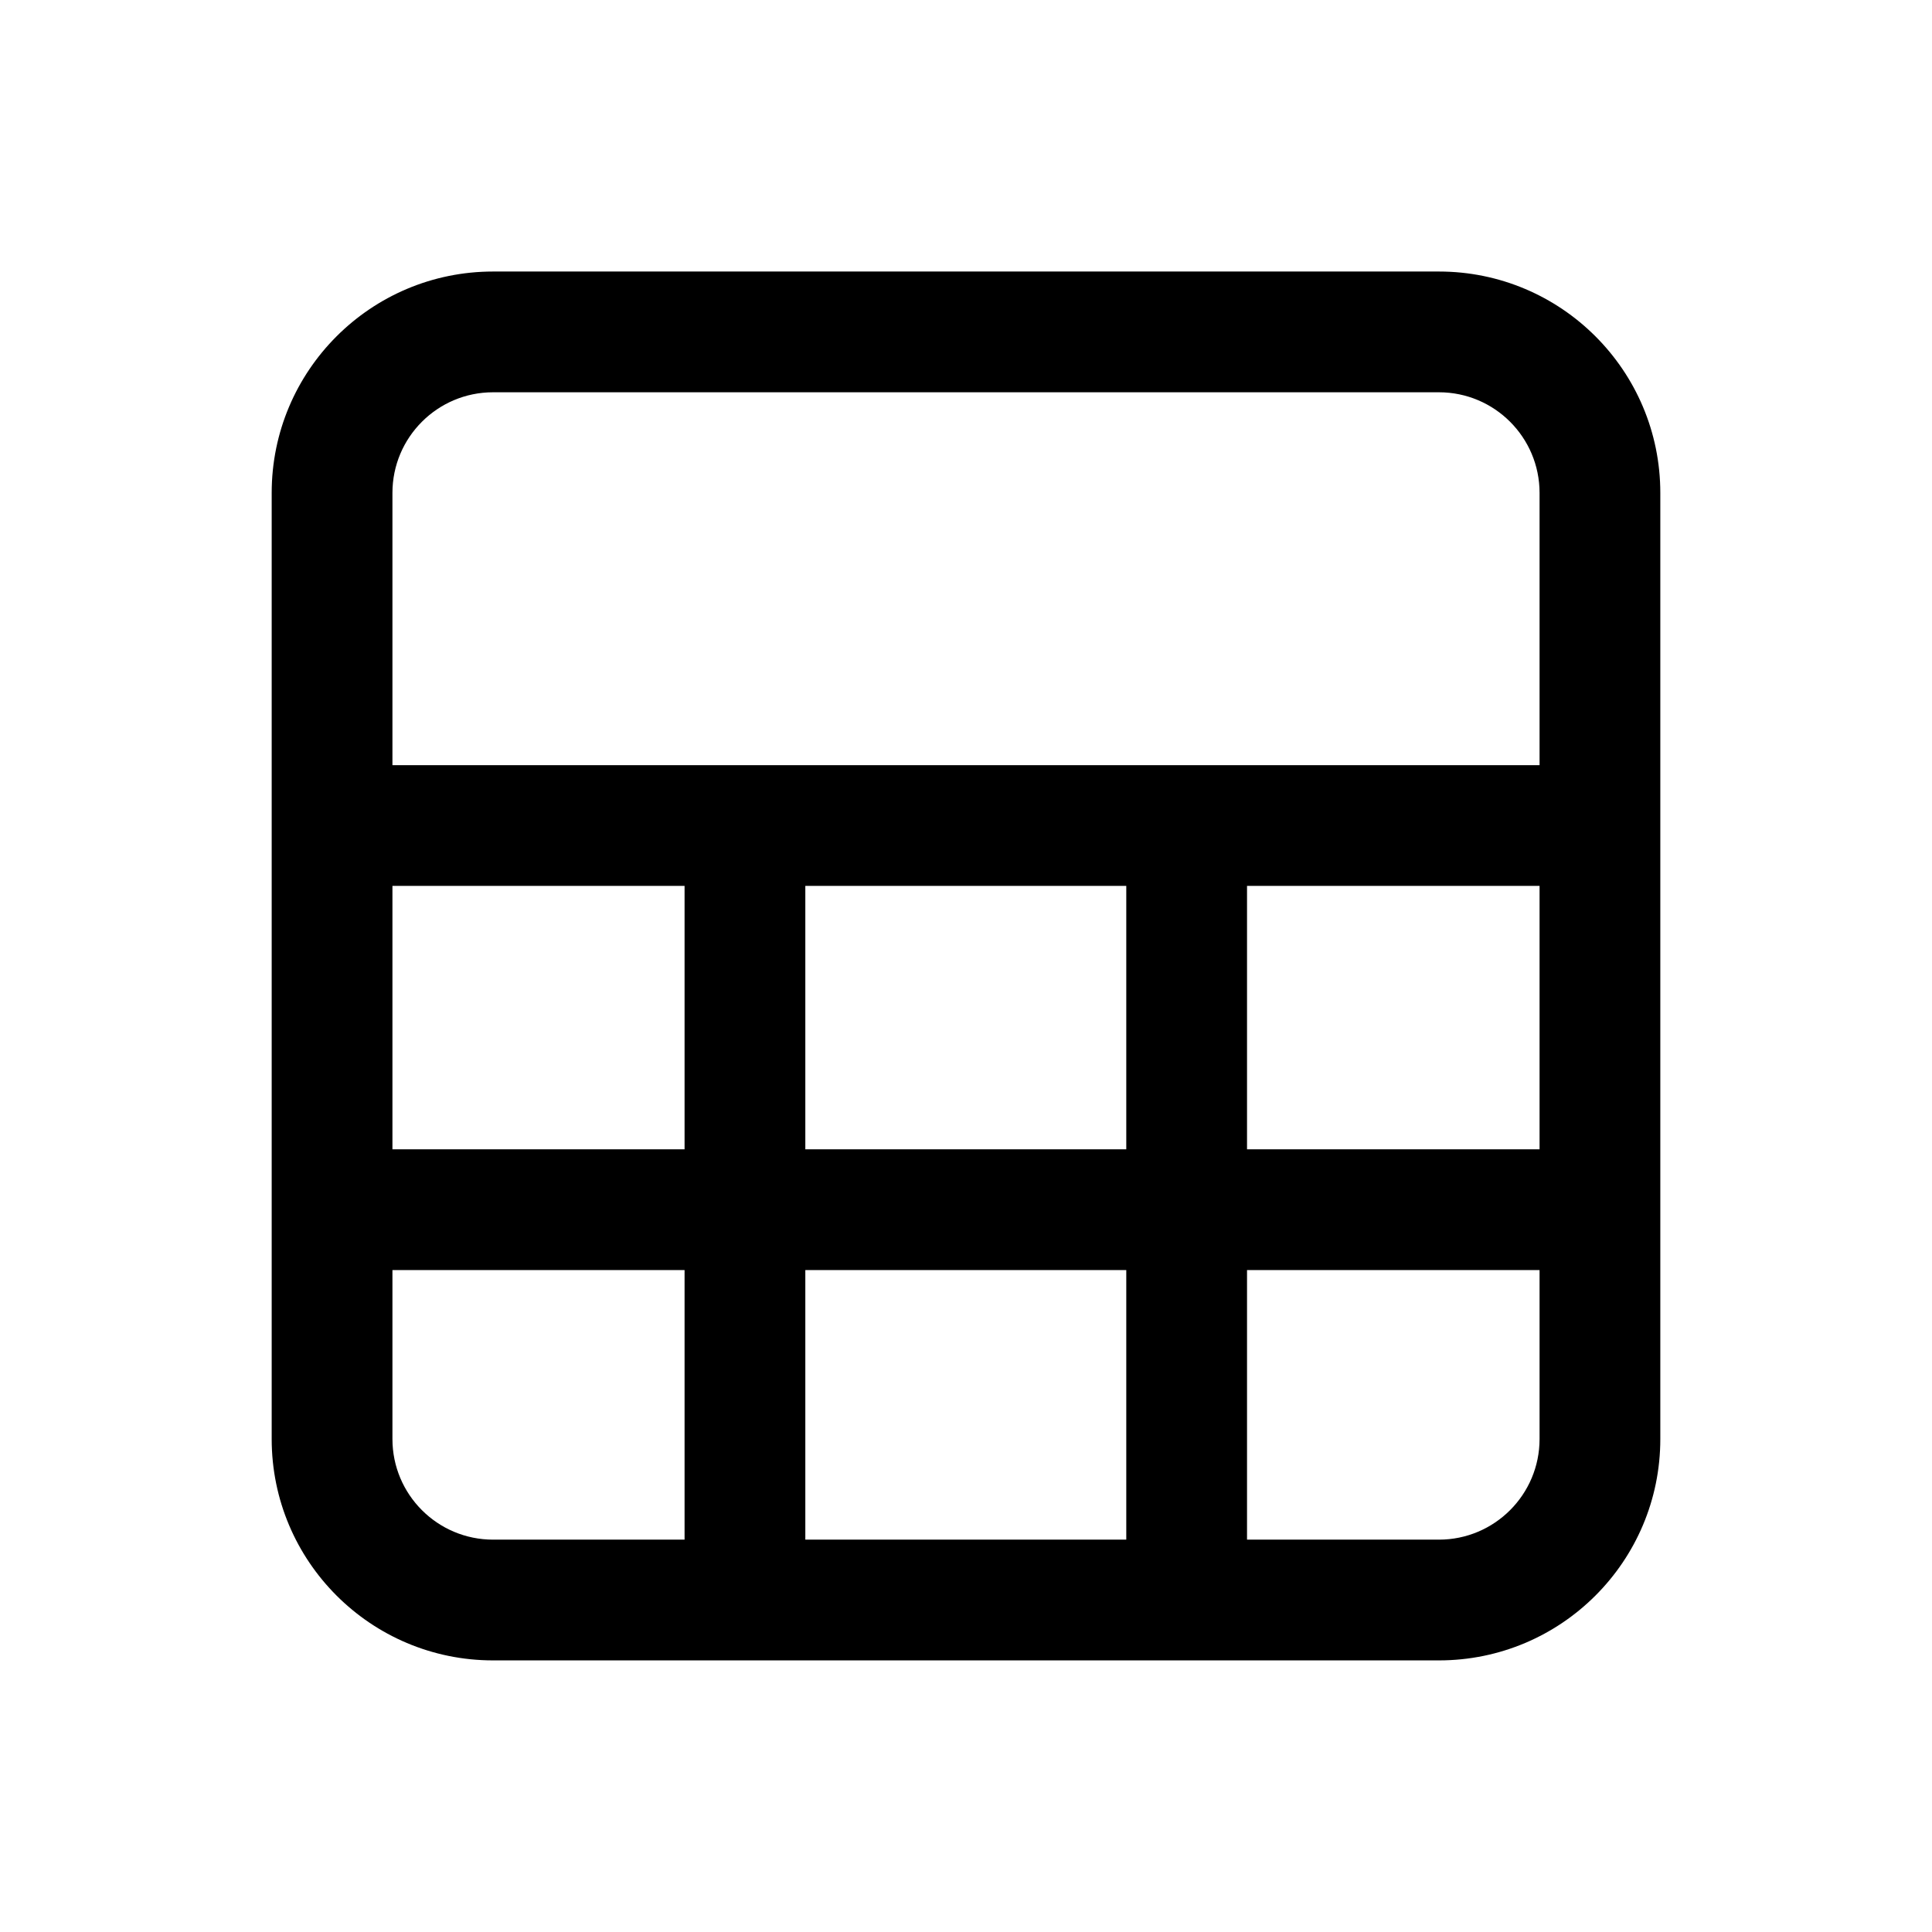
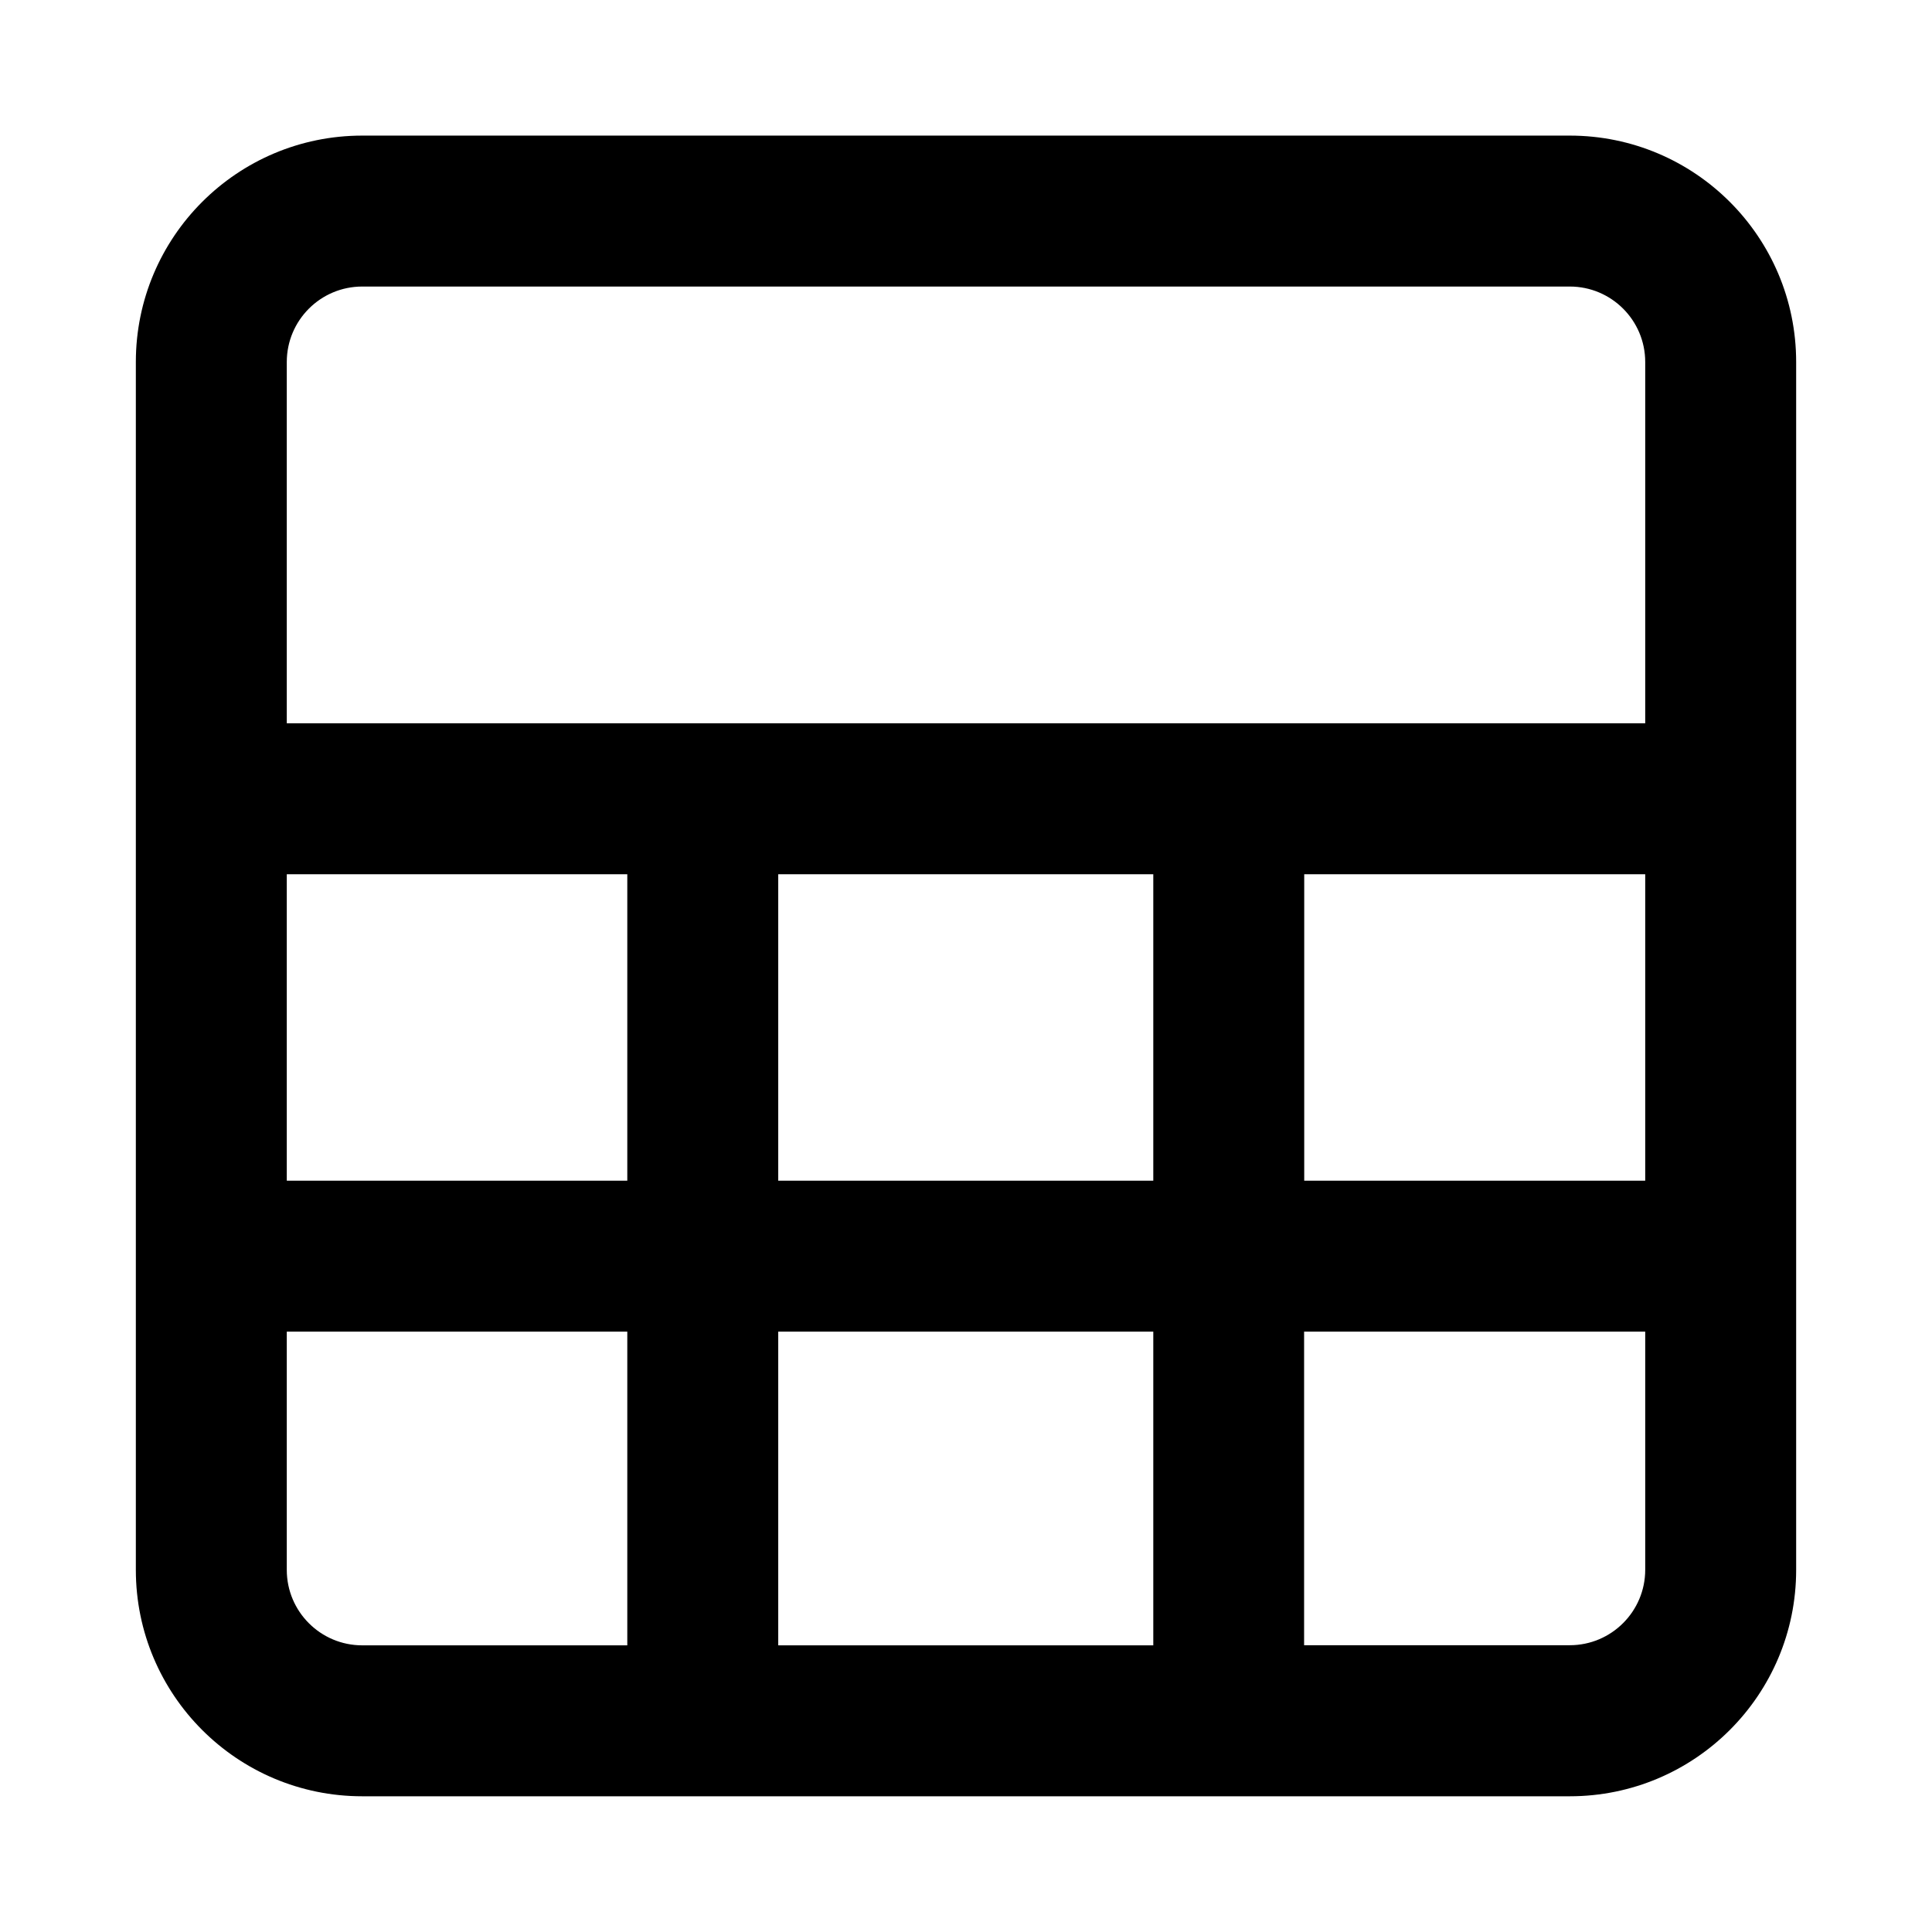
- <svg xmlns="http://www.w3.org/2000/svg" width="24" height="24" fill="currentColor" viewBox="0 0 24 24">
-   <path fill="#000" fill-rule="evenodd" d="M6.125 20.626a2.75 2.75 0 0 1-2.75-2.75V6.123a2.75 2.75 0 0 1 2.75-2.75h11.75a2.75 2.75 0 0 1 2.75 2.75v11.753a2.75 2.75 0 0 1-2.75 2.75H6.125Zm13-6.349v-3.272h-3.634v3.272h3.634Zm-3.634 1.5h3.634v2.099c0 .69-.56 1.25-1.25 1.25h-2.384v-3.349Zm-1.5-1.5v-3.272h-3.987v3.272h3.987Zm-3.987 1.5h3.987v3.349h-3.987v-3.349Zm-1.5-1.5v-3.272H4.875v3.272h3.629Zm-3.629 1.5h3.629v3.349H6.125c-.69 0-1.25-.56-1.25-1.25v-2.099Zm14.25-9.654v3.382H4.875V6.123c0-.69.56-1.25 1.25-1.25h11.75c.69 0 1.25.56 1.25 1.25Z" clip-rule="evenodd" />
+ <svg xmlns="http://www.w3.org/2000/svg" width="16" height="16" fill="currentColor" viewBox="0 0 16 16">
+   <path fill="#000" fill-rule="evenodd" d="M3 14.876a1.875 1.875 0 0 1-1.875-1.875V2.998c0-1.035.839-1.875 1.875-1.875h10c1.036 0 1.875.84 1.875 1.875v10.003c0 1.036-.84 1.875-1.875 1.875H3Zm10.625-5.098V7.24h-2.824v2.538h2.824Zm-2.824 1.25h2.824V13c0 .345-.28.625-.625.625h-2.2v-2.598Zm-1.25-1.25V7.24H6.445v2.538h3.106Zm-3.106 1.25h3.106v2.598H6.445v-2.598Zm-1.25-1.25V7.24h-2.82v2.538h2.82Zm-2.82 1.25h2.82v2.598H3a.625.625 0 0 1-.625-.625v-1.973Zm4.07-5.038h7.18V2.998A.625.625 0 0 0 13 2.373H3a.625.625 0 0 0-.625.625V5.99h4.07Z" clip-rule="evenodd" />
</svg>
